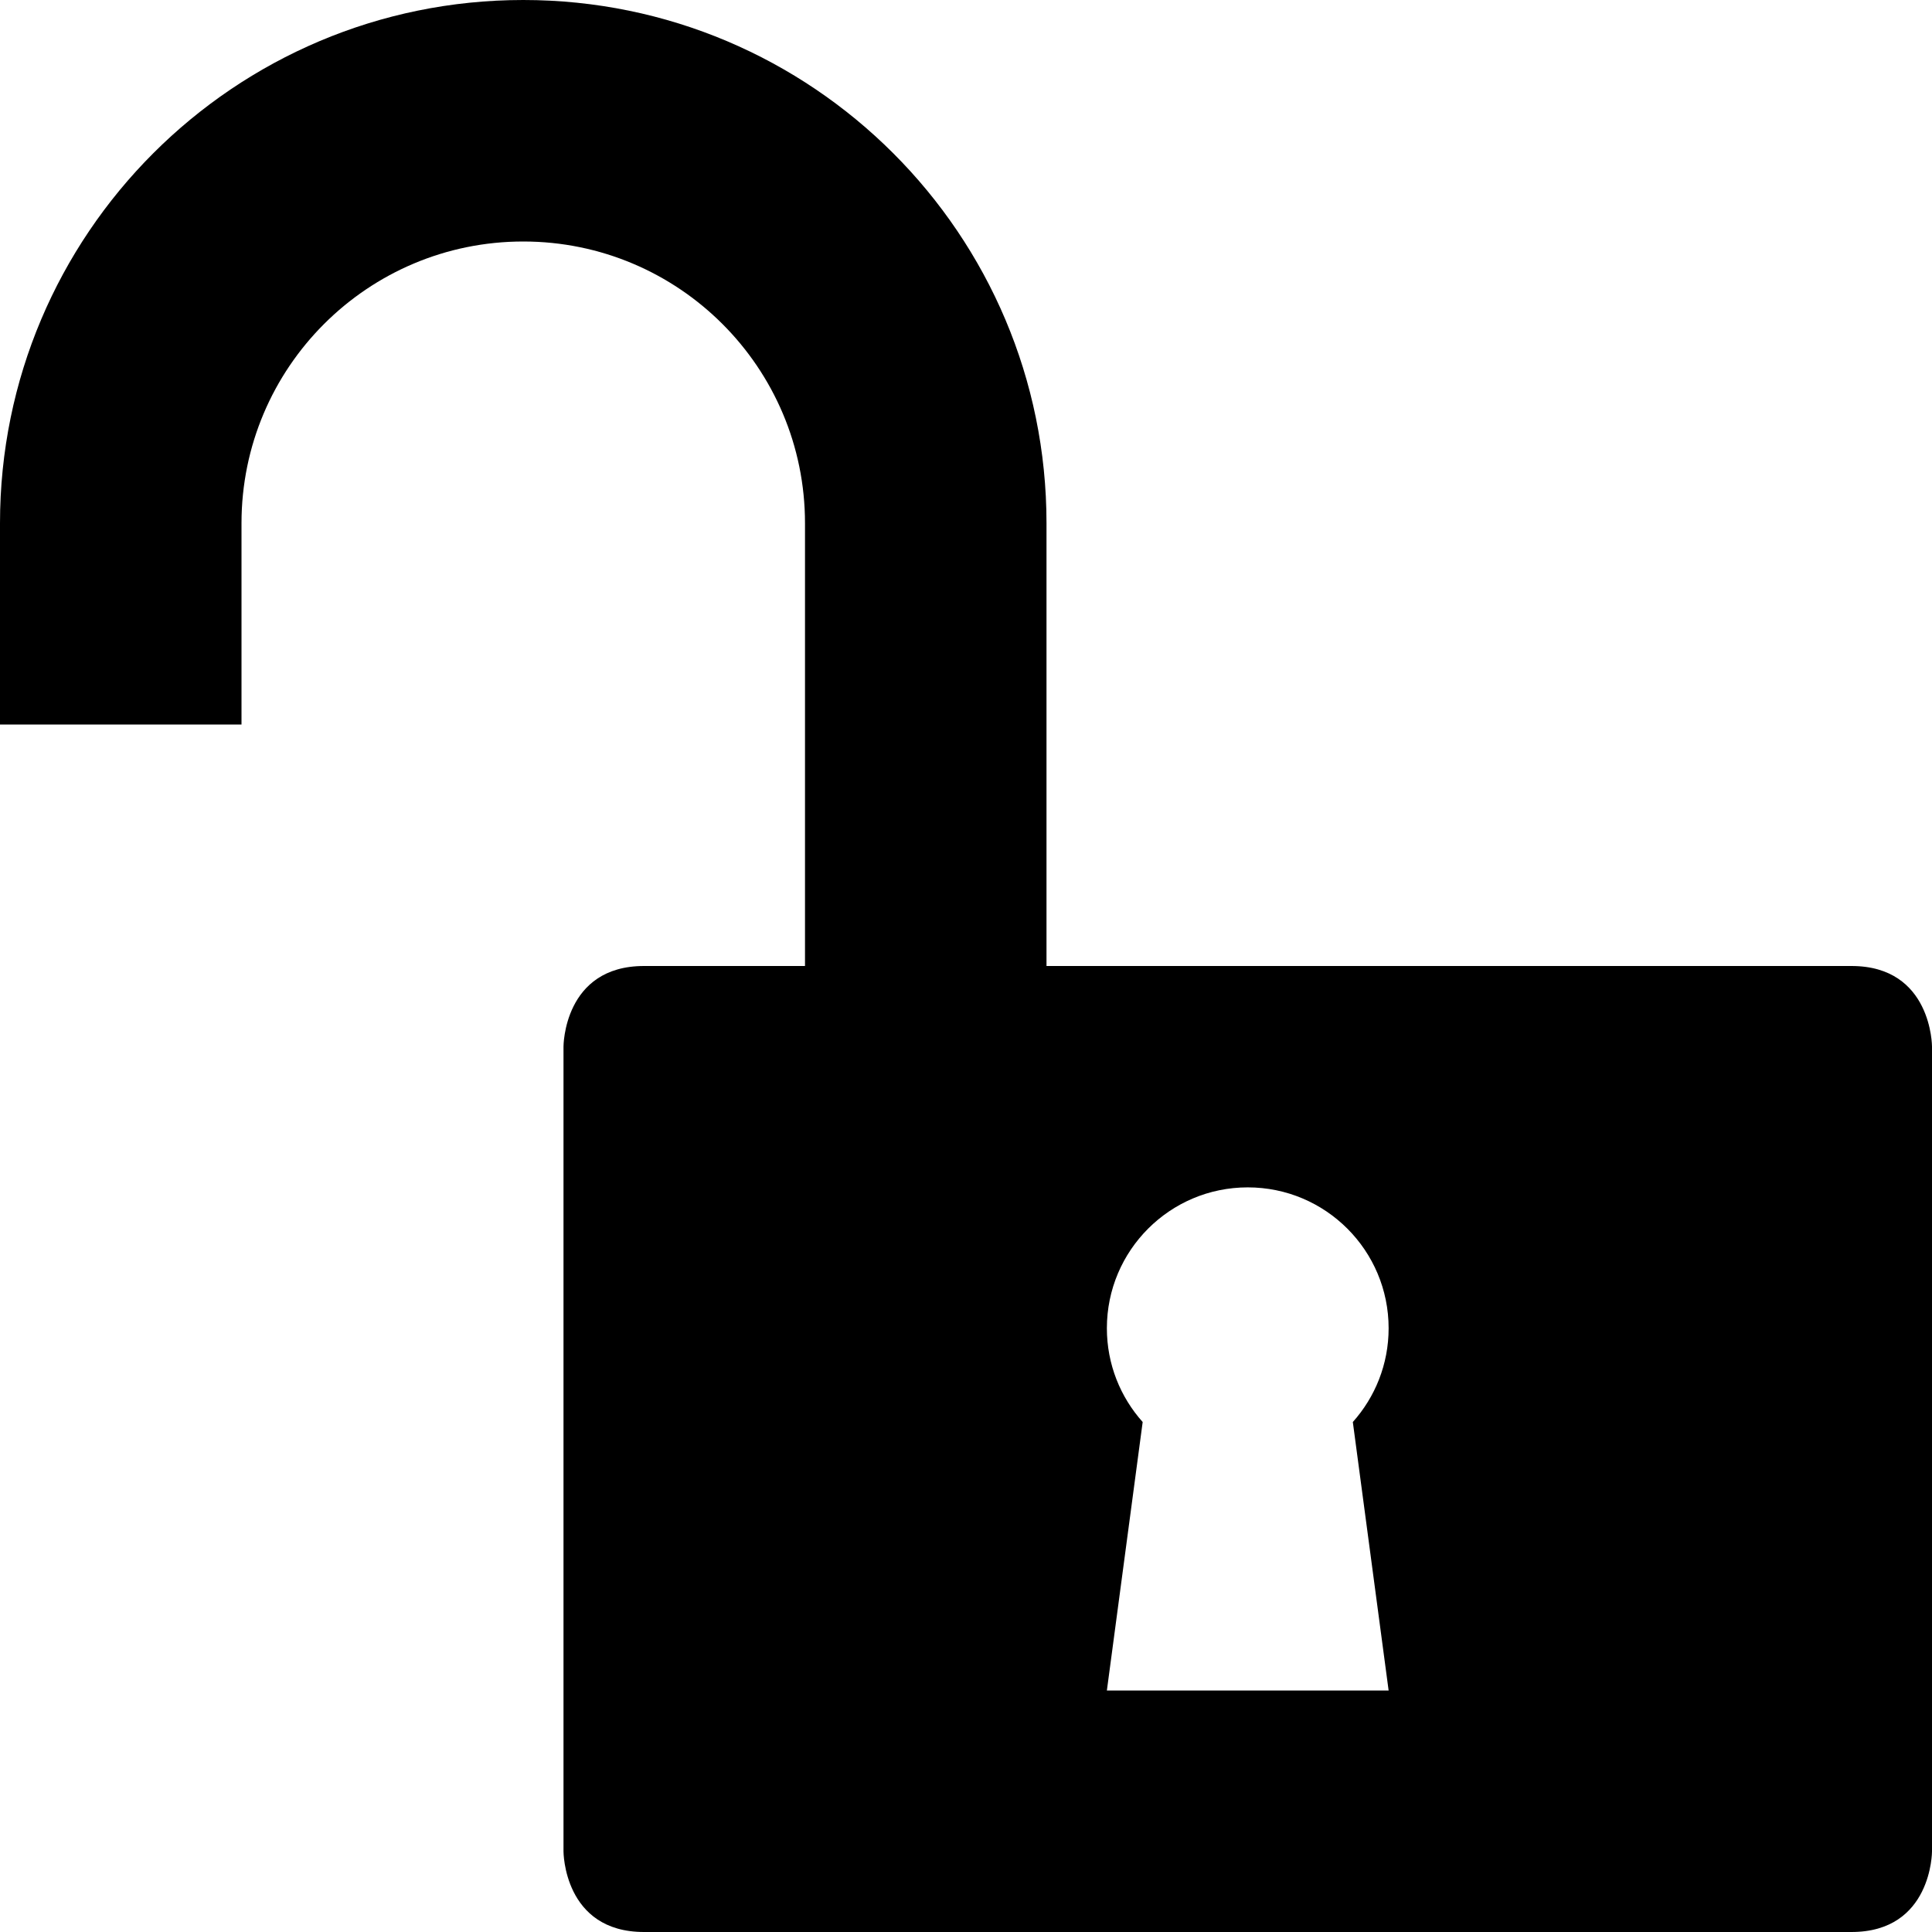
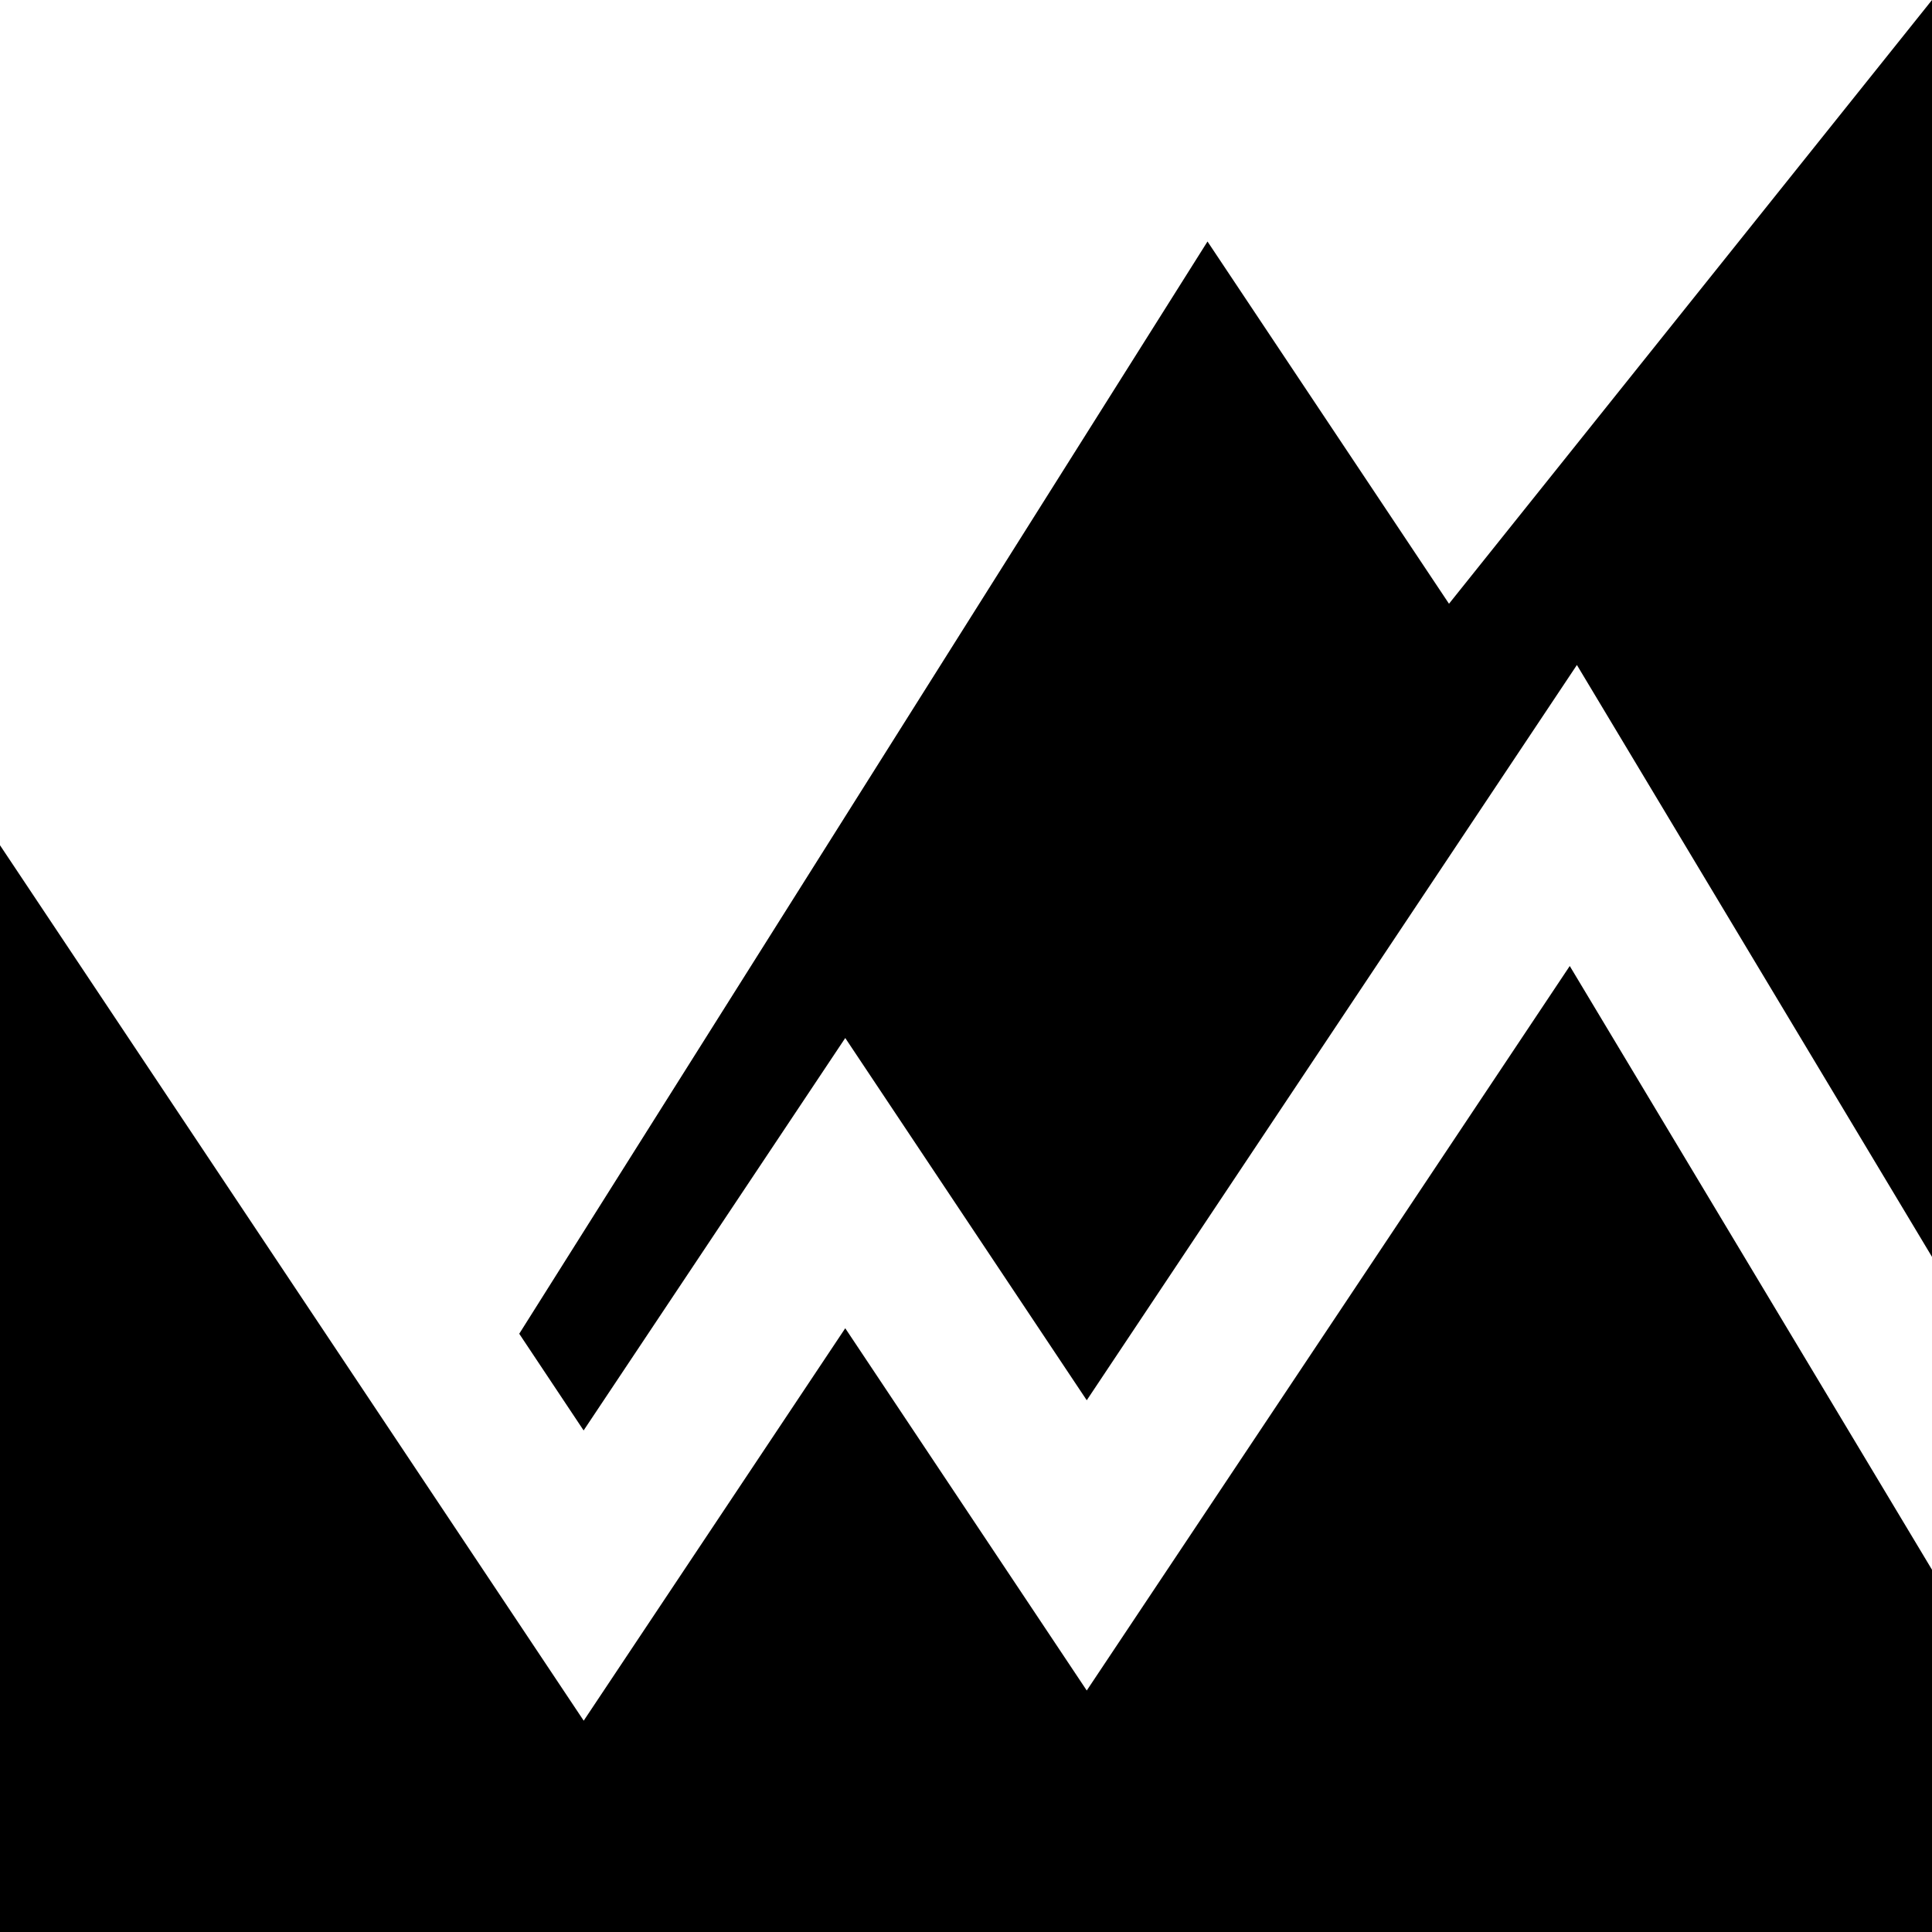
<svg xmlns="http://www.w3.org/2000/svg" version="1.1" id="Layer_1" x="0px" y="0px" width="1152px" height="1152px" viewBox="0 0 1152 1152" enable-background="new 0 0 1152 1152" xml:space="preserve">
-   <path fill="none" d="M816,792c0-39.765-32.235-72-72-72s-72,32.235-72,72c0,30.705,19.229,56.904,46.293,67.256L684,1008h120  l-34.293-148.744C796.771,848.904,816,822.705,816,792z" />
-   <path d="M1104,576h-48H624V312C624,139.687,484.312,0,312,0C139.688,0,0,139.687,0,312v120h144V312c0-92.784,75.217-168,168-168  c92.784,0,168,75.216,168,168v264c-37.032,0-75.376,0-96,0c-48,0-48,48-48,48v480c0,0,0,48,48,48h720c48,0,48-48,48-48V624  C1152,624,1152,576,1104,576z M828,1008h-12h-12H684h-12h-12l21.346-160.089C668.076,833.063,660,813.481,660,792  c0-46.392,37.608-84,84-84s84,37.608,84,84c0,21.481-8.076,41.063-21.346,55.911L828,1008z" />
+   <polygon points="648,1008 504,792 348.047,1026 0,504 0,1152 1152,1152 1152,936 936,576 " />
+   <polygon points="348,852.938 504,618.938 648,834.938 940.266,396.516 1152,749.438 1152,0 864,360 720,144 309.609,795.281 " />
</svg>
